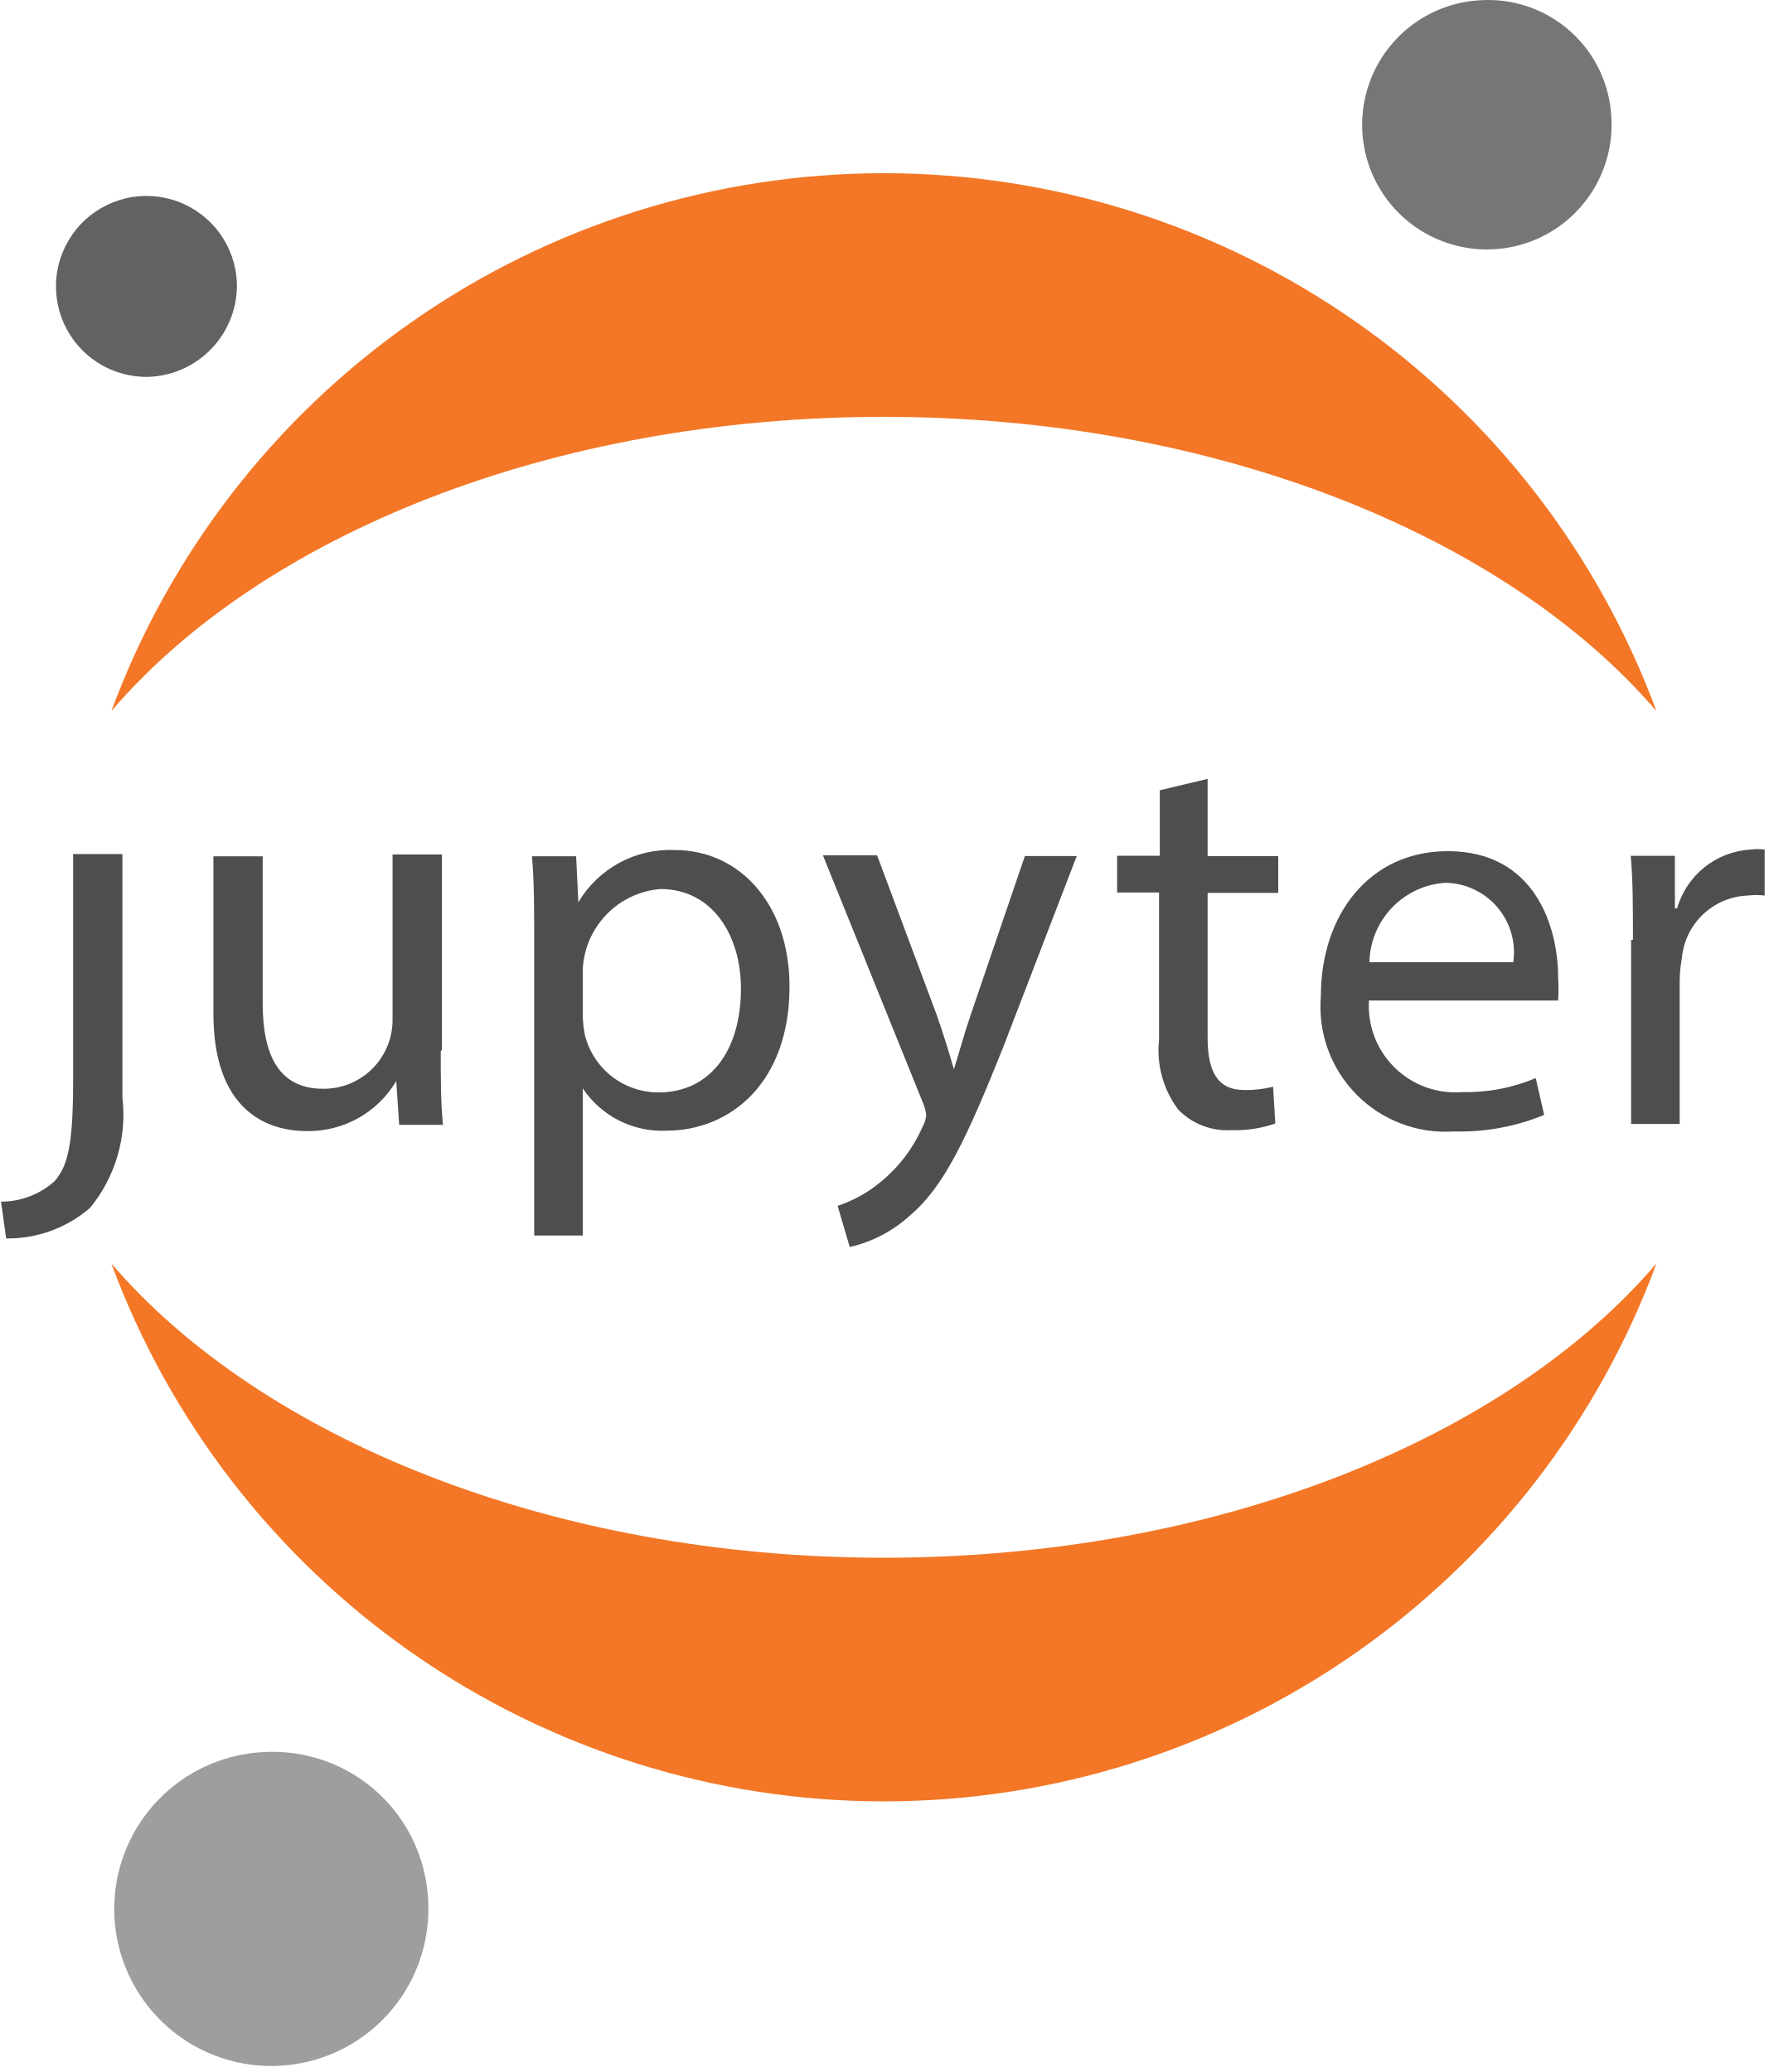
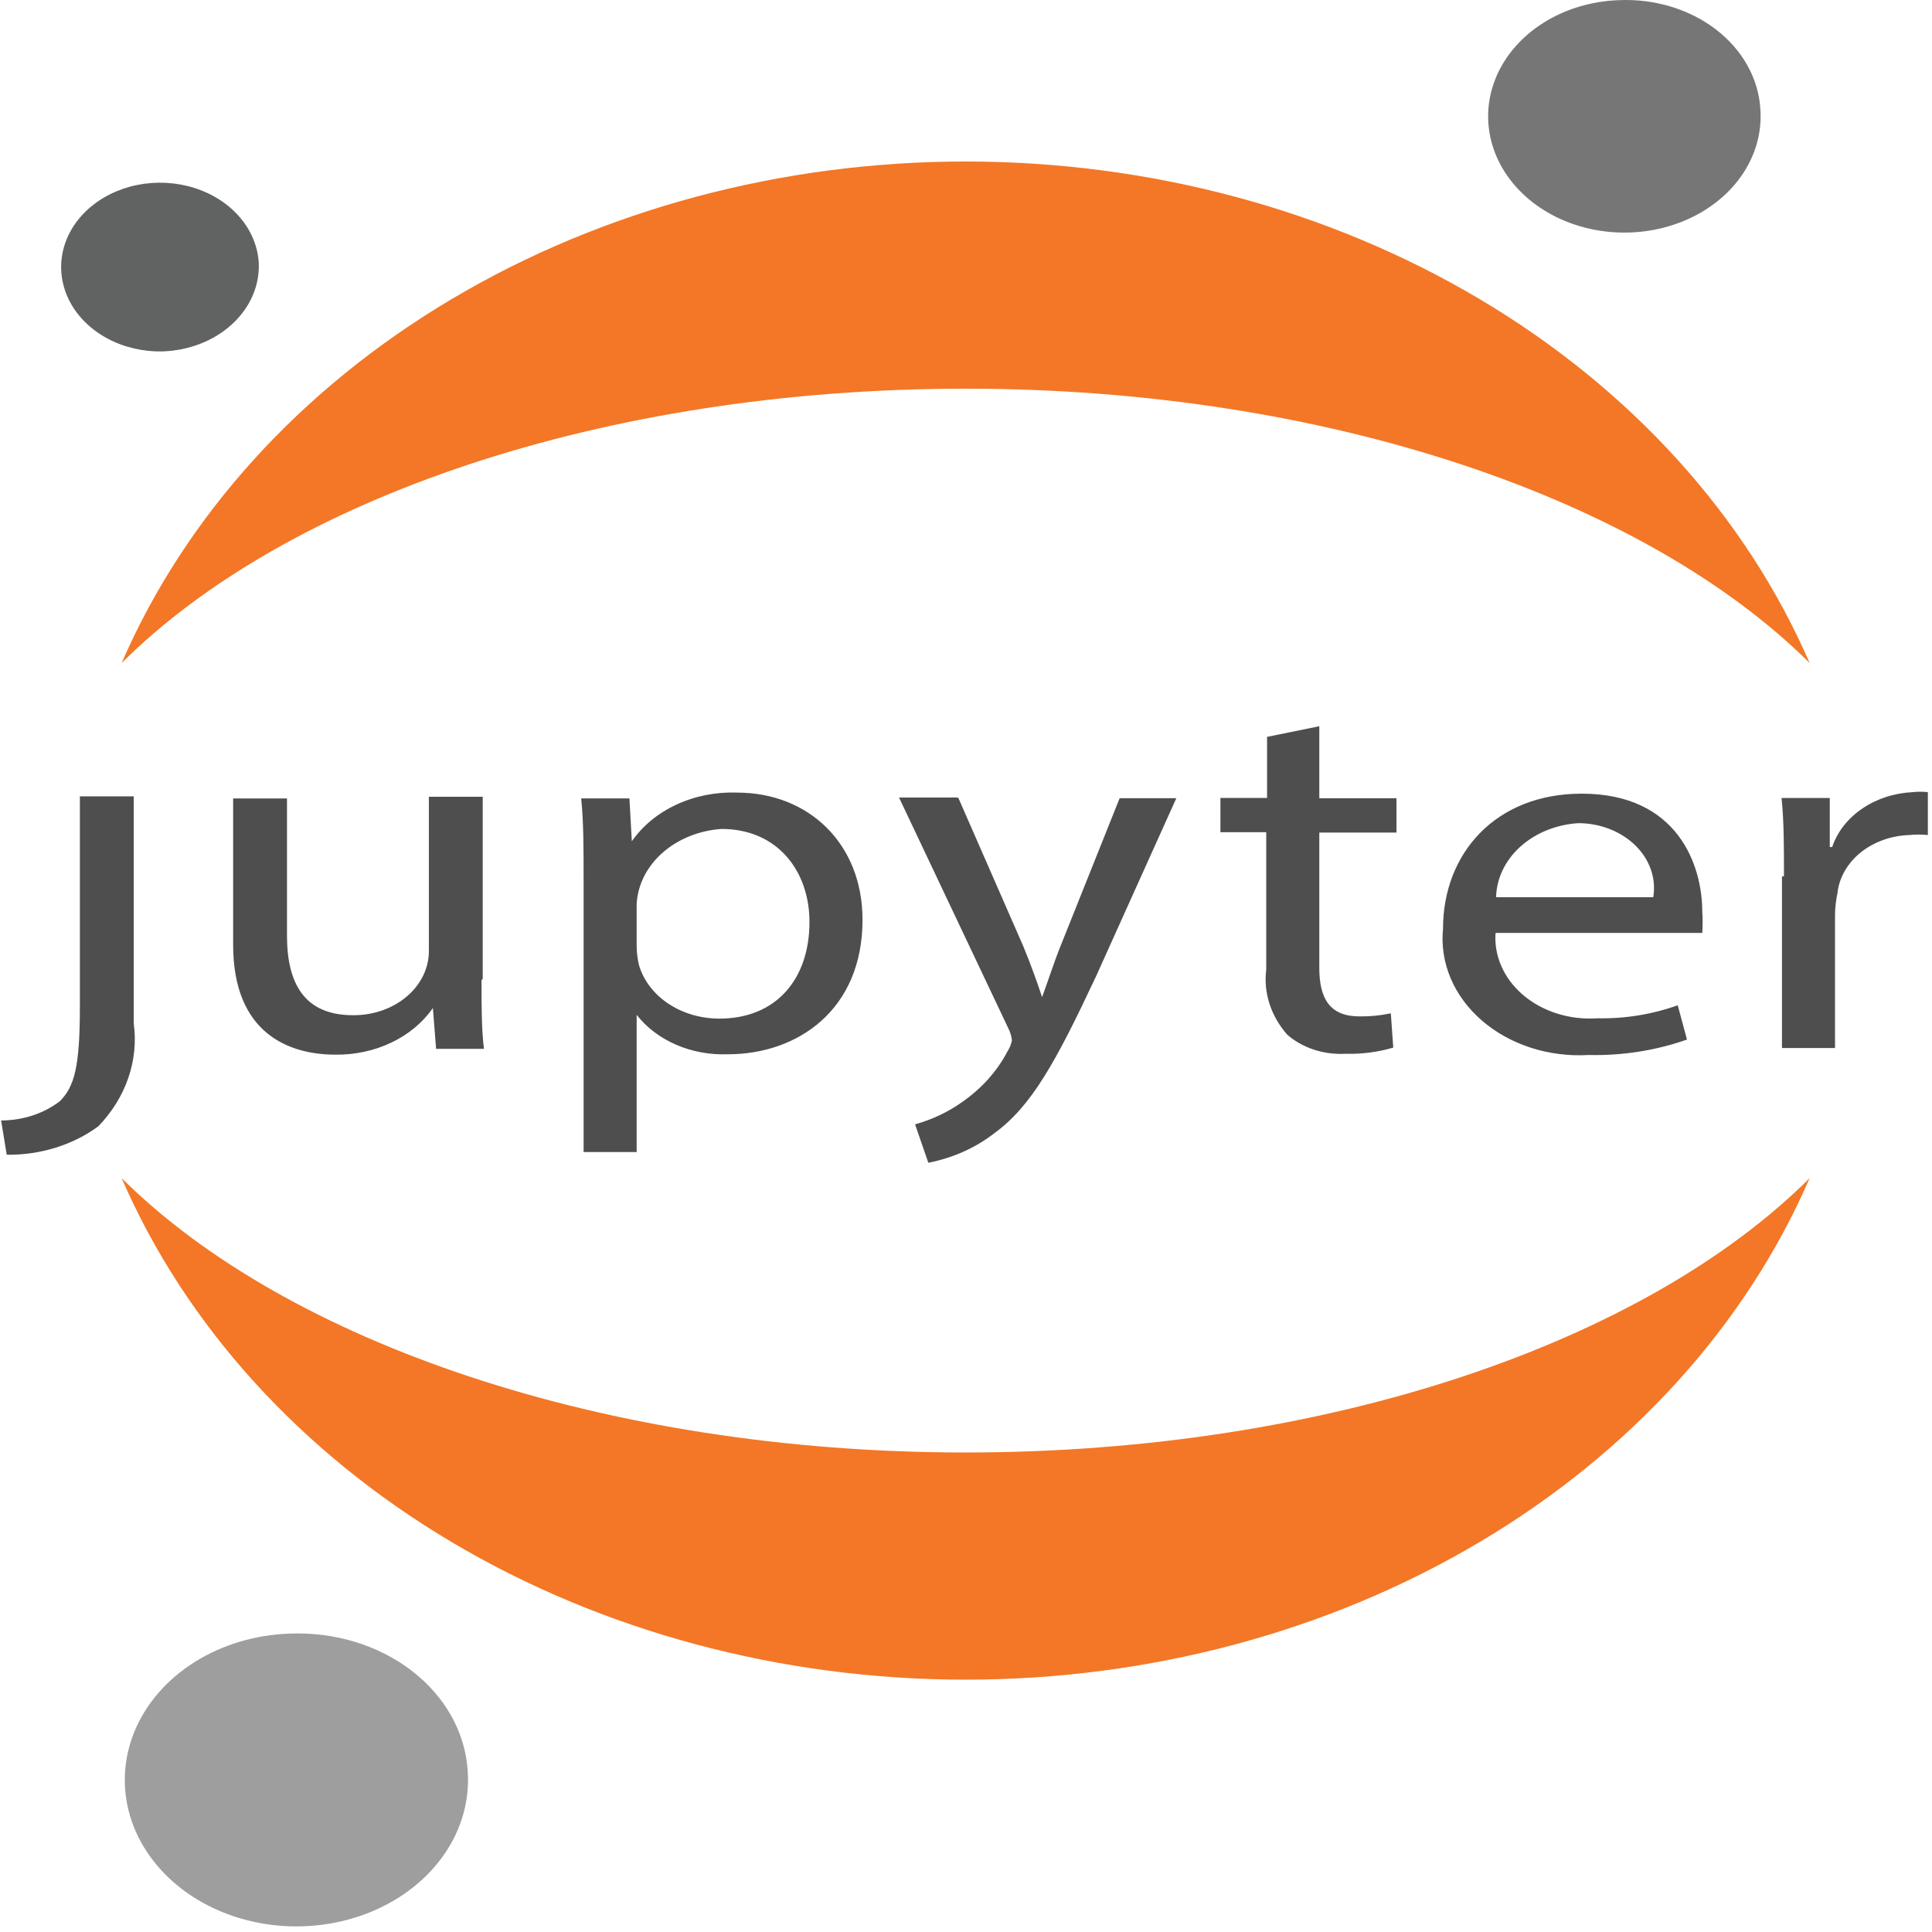
- <svg xmlns="http://www.w3.org/2000/svg" width="256px" height="300px" viewBox="0 0 256 300" version="1.1" preserveAspectRatio="xMidYMid">
-   <g>
-     <path d="M10.584,156.41 L10.584,156.197 L10.584,123.658 L17.72,123.658 L17.72,158.913 C18.052,161.754 17.808,164.633 17.002,167.378 C16.197,170.123 14.847,172.677 13.034,174.889 C9.662,177.797 5.343,179.37 0.891,179.309 L0.146,173.984 C3.017,173.986 5.787,172.923 7.921,171.002 C9.838,168.765 10.584,165.729 10.584,156.41 Z M63.804,152.209 C63.804,156.203 63.804,159.771 64.123,162.86 L57.786,162.86 L57.36,156.523 C56.034,158.765 54.139,160.616 51.866,161.888 C49.593,163.161 47.023,163.808 44.419,163.765 C38.241,163.765 30.892,160.41 30.892,146.724 L30.892,123.984 L38.028,123.984 L38.028,145.286 C38.028,152.688 40.318,157.641 46.762,157.641 C48.088,157.655 49.403,157.405 50.631,156.904 C51.858,156.403 52.974,155.662 53.911,154.725 C54.849,153.787 55.589,152.672 56.09,151.444 C56.591,150.217 56.842,148.902 56.827,147.576 L56.827,123.717 L63.963,123.717 L63.963,151.996 L63.804,152.209 Z M77.331,136.654 C77.331,131.701 77.331,127.654 77.011,123.979 L83.402,123.979 L83.721,130.636 C85.145,128.231 87.195,126.257 89.652,124.925 C92.109,123.594 94.882,122.954 97.674,123.074 C107.154,123.074 114.29,131.009 114.29,142.831 C114.29,156.784 105.716,163.708 96.449,163.708 C94.078,163.813 91.719,163.305 89.601,162.232 C87.483,161.159 85.678,159.558 84.36,157.583 L84.36,178.885 L77.331,178.885 L77.331,136.814 L77.331,136.654 Z M84.36,147.039 C84.38,148.005 84.487,148.967 84.68,149.914 C85.284,152.279 86.66,154.375 88.589,155.87 C90.518,157.365 92.89,158.174 95.331,158.169 C102.84,158.169 107.26,152.045 107.26,143.151 C107.26,135.376 103.106,128.719 95.597,128.719 C92.626,128.962 89.845,130.281 87.776,132.428 C85.708,134.575 84.493,137.403 84.36,140.382 L84.36,147.039 Z M127.005,123.944 L135.579,146.897 C136.484,149.453 137.443,152.542 138.082,154.832 C138.827,152.488 139.626,149.506 140.585,146.737 L148.36,123.944 L155.869,123.944 L145.218,151.636 C139.892,164.95 136.644,171.82 131.744,175.974 C129.276,178.228 126.268,179.806 123.01,180.554 L121.253,174.589 C123.531,173.841 125.645,172.666 127.484,171.128 C130.082,169.011 132.144,166.31 133.502,163.246 C133.792,162.715 133.99,162.139 134.087,161.542 C134.027,160.899 133.865,160.27 133.608,159.678 L119.123,123.837 L126.898,123.837 L127.005,123.944 Z M174.814,112.771 L174.814,123.954 L185.039,123.954 L185.039,129.28 L174.814,129.28 L174.814,150.263 C174.814,155.056 176.198,157.825 180.139,157.825 C181.539,157.848 182.935,157.687 184.293,157.346 L184.613,162.671 C182.577,163.376 180.428,163.701 178.275,163.63 C176.849,163.719 175.421,163.499 174.088,162.984 C172.755,162.469 171.549,161.672 170.553,160.647 C168.384,157.746 167.394,154.13 167.784,150.529 L167.784,129.227 L161.713,129.227 L161.713,123.901 L167.89,123.901 L167.89,114.422 L174.814,112.771 Z M198.184,144.648 C198.04,146.454 198.289,148.27 198.915,149.97 C199.541,151.67 200.529,153.214 201.81,154.495 C203.091,155.777 204.635,156.764 206.336,157.39 C208.036,158.016 209.852,158.266 211.658,158.121 C215.311,158.203 218.94,157.513 222.309,156.097 L223.534,161.423 C219.4,163.126 214.955,163.942 210.486,163.819 C207.881,163.998 205.268,163.611 202.827,162.684 C200.385,161.758 198.173,160.314 196.341,158.453 C194.51,156.591 193.103,154.355 192.217,151.899 C191.331,149.442 190.987,146.823 191.208,144.221 C191.208,132.505 198.184,123.239 209.581,123.239 C222.362,123.239 225.558,134.422 225.558,141.559 C225.626,142.658 225.626,143.761 225.558,144.861 L198.025,144.861 L198.184,144.648 Z M219.061,139.322 C219.266,137.898 219.164,136.447 218.761,135.066 C218.358,133.685 217.664,132.406 216.726,131.316 C215.787,130.226 214.626,129.35 213.32,128.747 C212.014,128.143 210.594,127.827 209.155,127.819 C206.229,128.031 203.488,129.328 201.468,131.456 C199.448,133.583 198.296,136.389 198.238,139.322 L219.061,139.322 Z M236.385,136.053 C236.385,131.474 236.385,127.533 236.066,123.911 L242.456,123.911 L242.456,131.527 L242.776,131.527 C243.447,129.176 244.833,127.093 246.741,125.566 C248.65,124.039 250.987,123.144 253.427,123.006 C254.099,122.918 254.779,122.918 255.451,123.006 L255.451,129.663 C254.637,129.569 253.815,129.569 253.001,129.663 C250.584,129.756 248.283,130.727 246.529,132.393 C244.774,134.059 243.686,136.307 243.468,138.716 C243.269,139.806 243.162,140.91 243.149,142.018 L243.149,162.734 L236.119,162.734 L236.119,136.107 L236.385,136.053 Z" fill="#4E4E4E" />
-     <path d="M233.258,16.962 C233.477,20.54 232.625,24.102 230.813,27.194 C229,30.286 226.308,32.769 223.079,34.326 C219.85,35.882 216.231,36.443 212.683,35.936 C209.135,35.428 205.818,33.876 203.155,31.477 C200.491,29.078 198.603,25.94 197.729,22.464 C196.855,18.988 197.036,15.33 198.249,11.957 C199.461,8.584 201.65,5.648 204.537,3.523 C207.424,1.399 210.878,0.182 214.459,0.027 C216.807,-0.102 219.157,0.234 221.374,1.016 C223.592,1.799 225.633,3.012 227.38,4.585 C229.127,6.159 230.546,8.063 231.555,10.187 C232.563,12.311 233.142,14.614 233.258,16.962 Z" fill="#767677" />
-     <path d="M127.953,225.541 C80.024,225.541 37.898,208.34 16.117,182.937 C24.568,205.789 39.818,225.505 59.812,239.429 C79.807,253.353 103.588,260.817 127.953,260.817 C152.318,260.817 176.099,253.353 196.094,239.429 C216.089,225.505 231.338,205.789 239.789,182.937 C218.061,208.34 176.096,225.541 127.953,225.541 Z" fill="#F37726" />
-     <path d="M127.953,60.354 C175.883,60.354 218.008,77.556 239.789,102.958 C231.338,80.106 216.089,60.391 196.094,46.467 C176.099,32.543 152.318,25.078 127.953,25.078 C103.588,25.078 79.807,32.543 59.812,46.467 C39.818,60.391 24.568,80.106 16.117,102.958 C37.898,77.503 79.811,60.354 127.953,60.354 Z" fill="#F37726" />
-     <path d="M61.972,274.975 C62.253,279.482 61.186,283.97 58.907,287.868 C56.628,291.766 53.241,294.897 49.176,296.863 C45.111,298.828 40.553,299.54 36.083,298.906 C31.613,298.272 27.432,296.321 24.074,293.303 C20.716,290.285 18.333,286.335 17.227,281.957 C16.122,277.579 16.345,272.971 17.868,268.721 C19.391,264.47 22.145,260.769 25.779,258.089 C29.413,255.41 33.762,253.872 38.273,253.673 C41.228,253.515 44.185,253.941 46.976,254.926 C49.766,255.911 52.335,257.436 54.536,259.414 C56.736,261.393 58.526,263.785 59.802,266.455 C61.078,269.125 61.815,272.02 61.972,274.975 Z" fill="#9E9E9E" />
-     <path d="M21.564,54.565 C18.981,54.636 16.435,53.942 14.246,52.571 C12.057,51.199 10.322,49.21 9.26,46.855 C8.198,44.5 7.856,41.883 8.277,39.334 C8.698,36.785 9.863,34.417 11.626,32.529 C13.389,30.64 15.671,29.315 18.186,28.72 C20.7,28.126 23.334,28.287 25.756,29.185 C28.179,30.083 30.282,31.678 31.8,33.768 C33.319,35.858 34.186,38.35 34.292,40.932 C34.393,44.422 33.113,47.812 30.73,50.364 C28.347,52.917 25.053,54.426 21.564,54.565 Z" fill="#616262" />
+ <svg xmlns="http://www.w3.org/2000/svg" width="2048px" height="2048px" viewBox="0 0 2048 2048" version="1.1">
+   <g id="surface1">
+     <path style=" stroke:none;fill-rule:nonzero;fill:rgb(30.588%,30.588%,30.588%);fill-opacity:1;" d="M 84.672 1067.75 L 84.672 844.172 L 141.766 844.172 L 141.766 1084.844 C 144.406 1104.234 142.453 1123.891 136.016 1142.625 C 129.578 1161.375 118.781 1178.812 104.266 1193.906 C 77.297 1213.766 42.75 1224.5 7.125 1224.078 L 1.172 1187.734 C 24.141 1187.734 46.297 1180.484 63.375 1167.375 C 78.703 1152.109 84.672 1131.375 84.672 1067.75 Z M 510.438 1039.078 C 510.438 1066.344 510.438 1090.703 512.984 1111.797 L 462.281 1111.797 L 458.875 1068.531 C 448.281 1083.828 433.109 1096.469 414.922 1105.156 C 396.734 1113.844 376.188 1118.266 355.344 1117.969 C 305.922 1117.969 247.141 1095.062 247.141 1001.641 L 247.141 846.391 L 304.219 846.391 L 304.219 991.812 C 304.219 1042.359 322.547 1076.156 374.094 1076.156 C 384.703 1076.266 395.219 1074.547 405.047 1071.125 C 414.859 1067.719 423.781 1062.656 431.281 1056.25 C 438.781 1049.859 444.719 1042.234 448.719 1033.859 C 452.734 1025.484 454.734 1016.5 454.625 1007.453 L 454.625 844.578 L 511.703 844.578 L 511.703 1037.625 Z M 618.641 932.891 C 618.641 899.078 618.641 871.453 616.094 846.359 L 667.219 846.359 L 669.766 891.812 C 681.156 875.391 697.562 861.922 717.219 852.828 C 736.875 843.734 759.062 839.359 781.391 840.188 C 857.234 840.188 914.312 894.359 914.312 975.062 C 914.312 1070.312 845.734 1117.578 771.594 1117.578 C 752.625 1118.297 733.75 1114.828 716.812 1107.5 C 699.859 1100.188 685.422 1089.25 674.891 1075.766 L 674.891 1221.188 L 618.641 1221.188 Z M 674.891 1003.781 C 675.031 1010.375 675.891 1016.953 677.438 1023.422 C 682.281 1039.562 693.281 1053.859 708.703 1064.078 C 724.141 1074.281 743.125 1079.797 762.641 1079.766 C 822.719 1079.766 858.078 1037.953 858.078 977.25 C 858.078 924.172 824.844 878.719 764.781 878.719 C 741 880.375 718.766 889.391 702.203 904.047 C 685.656 918.703 675.938 938 674.891 958.344 Z M 1016.031 846.125 L 1084.625 1002.812 C 1091.875 1020.266 1099.547 1041.344 1104.656 1056.984 C 1110.625 1040.984 1117.016 1020.625 1124.672 1001.719 L 1186.875 846.125 L 1246.953 846.125 L 1161.75 1035.172 C 1119.141 1126.062 1093.156 1172.953 1053.953 1201.312 C 1034.219 1216.703 1010.141 1227.469 984.078 1232.578 L 970.016 1191.859 C 988.25 1186.75 1005.156 1178.734 1019.875 1168.234 C 1040.656 1153.781 1057.156 1135.344 1068.016 1114.422 C 1070.344 1110.797 1071.922 1106.875 1072.703 1102.797 C 1072.219 1098.406 1070.922 1094.109 1068.859 1090.062 L 952.984 845.391 L 1015.188 845.391 Z M 1398.516 769.844 L 1398.516 846.203 L 1480.312 846.203 L 1480.312 882.547 L 1398.516 882.547 L 1398.516 1025.797 C 1398.516 1058.516 1409.578 1077.422 1441.109 1077.422 C 1452.312 1077.578 1463.484 1076.469 1474.344 1074.141 L 1476.906 1110.5 C 1460.609 1115.312 1443.422 1117.531 1426.203 1117.047 C 1414.797 1117.656 1403.359 1116.156 1392.703 1112.641 C 1382.031 1109.125 1372.391 1103.688 1364.422 1096.688 C 1347.078 1076.875 1339.156 1052.203 1342.266 1027.609 L 1342.266 882.188 L 1293.703 882.188 L 1293.703 845.828 L 1343.125 845.828 L 1343.125 781.125 Z M 1585.469 987.453 C 1584.312 999.797 1586.312 1012.188 1591.328 1023.797 C 1596.328 1035.406 1604.234 1045.938 1614.484 1054.688 C 1624.734 1063.438 1637.078 1070.172 1650.688 1074.453 C 1664.281 1078.719 1678.812 1080.422 1693.266 1079.438 C 1722.484 1080 1751.531 1075.297 1778.469 1065.625 L 1788.266 1101.984 C 1755.203 1113.609 1719.641 1119.172 1683.891 1118.344 C 1663.047 1119.562 1642.141 1116.922 1622.609 1110.594 C 1603.078 1104.266 1585.375 1094.406 1570.734 1081.703 C 1556.078 1069 1544.828 1053.734 1537.734 1036.969 C 1530.656 1020.188 1527.891 1002.312 1529.656 984.547 C 1529.656 904.562 1585.469 841.312 1676.656 841.312 C 1778.906 841.312 1804.469 917.656 1804.469 966.375 C 1805 973.875 1805 981.406 1804.469 988.922 L 1584.203 988.922 Z M 1752.484 951.109 C 1754.125 941.391 1753.312 931.484 1750.094 922.047 C 1746.875 912.625 1741.312 903.891 1733.812 896.453 C 1726.297 889.016 1717 883.031 1706.562 878.906 C 1696.109 874.797 1684.75 872.625 1673.234 872.578 C 1649.828 874.016 1627.906 882.875 1611.75 897.406 C 1595.594 911.922 1586.375 931.078 1585.906 951.109 Z M 1891.078 928.797 C 1891.078 897.531 1891.078 870.625 1888.531 845.906 L 1939.656 845.906 L 1939.656 897.891 L 1942.203 897.891 C 1947.578 881.844 1958.656 867.625 1973.938 857.203 C 1989.203 846.781 2007.891 840.672 2027.422 839.719 C 2032.797 839.125 2038.234 839.125 2043.609 839.719 L 2043.609 885.172 C 2037.094 884.516 2030.516 884.516 2024.016 885.172 C 2004.672 885.797 1986.266 892.422 1972.234 903.797 C 1958.188 915.172 1949.484 930.516 1947.75 946.969 C 1946.156 954.406 1945.297 961.953 1945.188 969.516 L 1945.188 1110.938 L 1888.953 1110.938 L 1888.953 929.156 Z M 1891.078 928.797 " />
+     <path style=" stroke:none;fill-rule:nonzero;fill:rgb(46.275%,46.275%,46.667%);fill-opacity:1;" d="M 1866.062 115.797 C 1867.812 140.219 1861 164.531 1846.5 185.641 C 1832 206.75 1810.469 223.703 1784.625 234.328 C 1758.797 244.953 1729.844 248.781 1701.469 245.312 C 1673.078 241.859 1646.547 231.266 1625.234 214.891 C 1603.938 198.5 1588.828 177.094 1581.828 153.359 C 1574.844 129.625 1576.297 104.656 1585.984 81.625 C 1595.688 58.594 1613.203 38.562 1636.297 24.047 C 1659.391 9.547 1687.016 1.234 1715.672 0.188 C 1734.453 -0.703 1753.25 1.594 1771 6.938 C 1788.734 12.281 1805.062 20.562 1819.047 31.297 C 1833.016 42.047 1844.359 55.047 1852.438 69.547 C 1860.5 84.047 1865.141 99.766 1866.062 115.797 Z M 1866.062 115.797 " />
+     <path style=" stroke:none;fill-rule:nonzero;fill:rgb(95.294%,46.667%,14.902%);fill-opacity:1;" d="M 1023.625 1539.688 C 640.188 1539.688 303.188 1422.266 128.938 1248.844 C 196.547 1404.859 318.547 1539.438 478.5 1634.5 C 638.453 1729.547 828.703 1780.516 1023.625 1780.516 C 1218.547 1780.516 1408.797 1729.547 1568.75 1634.5 C 1728.703 1539.438 1850.703 1404.859 1918.312 1248.844 C 1744.484 1422.266 1408.766 1539.688 1023.625 1539.688 Z M 1023.625 1539.688 " />
+     <path style=" stroke:none;fill-rule:nonzero;fill:rgb(95.294%,46.667%,14.902%);fill-opacity:1;" d="M 1023.625 412.016 C 1407.062 412.016 1744.062 529.453 1918.312 702.859 C 1850.703 546.859 1728.703 412.266 1568.75 317.219 C 1408.797 222.156 1218.547 171.203 1023.625 171.203 C 828.703 171.203 638.453 222.156 478.5 317.219 C 318.547 412.266 196.547 546.859 128.938 702.859 C 303.188 529.078 638.484 412.016 1023.625 412.016 Z M 1023.625 412.016 " />
+     <path style=" stroke:none;fill-rule:nonzero;fill:rgb(61.961%,61.961%,61.961%);fill-opacity:1;" d="M 495.781 1877.156 C 498.016 1907.922 489.484 1938.562 471.266 1965.172 C 453.031 1991.781 425.922 2013.156 393.406 2026.578 C 360.891 2040 324.422 2044.859 288.656 2040.531 C 252.906 2036.203 219.453 2022.891 192.594 2002.281 C 165.734 1981.672 146.656 1954.719 137.812 1924.828 C 128.984 1894.938 130.766 1863.484 142.953 1834.469 C 155.125 1805.453 177.156 1780.188 206.234 1761.891 C 235.297 1743.594 270.094 1733.094 306.188 1731.734 C 329.828 1730.656 353.484 1733.562 375.797 1740.297 C 398.125 1747.016 418.672 1757.438 436.281 1770.938 C 453.891 1784.438 468.203 1800.766 478.406 1819 C 488.625 1837.234 494.516 1856.984 495.781 1877.156 Z M 495.781 1877.156 " />
+     <path style=" stroke:none;fill-rule:nonzero;fill:rgb(38.039%,38.431%,38.431%);fill-opacity:1;" d="M 172.516 372.5 C 151.859 372.984 131.484 368.25 113.969 358.875 C 96.453 349.516 82.578 335.938 74.078 319.859 C 65.578 303.781 62.844 285.922 66.219 268.516 C 69.578 251.125 78.906 234.953 93.016 222.062 C 107.109 209.172 125.375 200.125 145.484 196.062 C 165.594 192 186.672 193.109 206.047 199.234 C 225.438 205.375 242.25 216.25 254.406 230.516 C 266.547 244.797 273.484 261.797 274.344 279.422 C 275.141 303.25 264.906 326.391 245.844 343.812 C 226.781 361.25 200.422 371.547 172.516 372.5 Z M 172.516 372.5 " />
  </g>
</svg>
